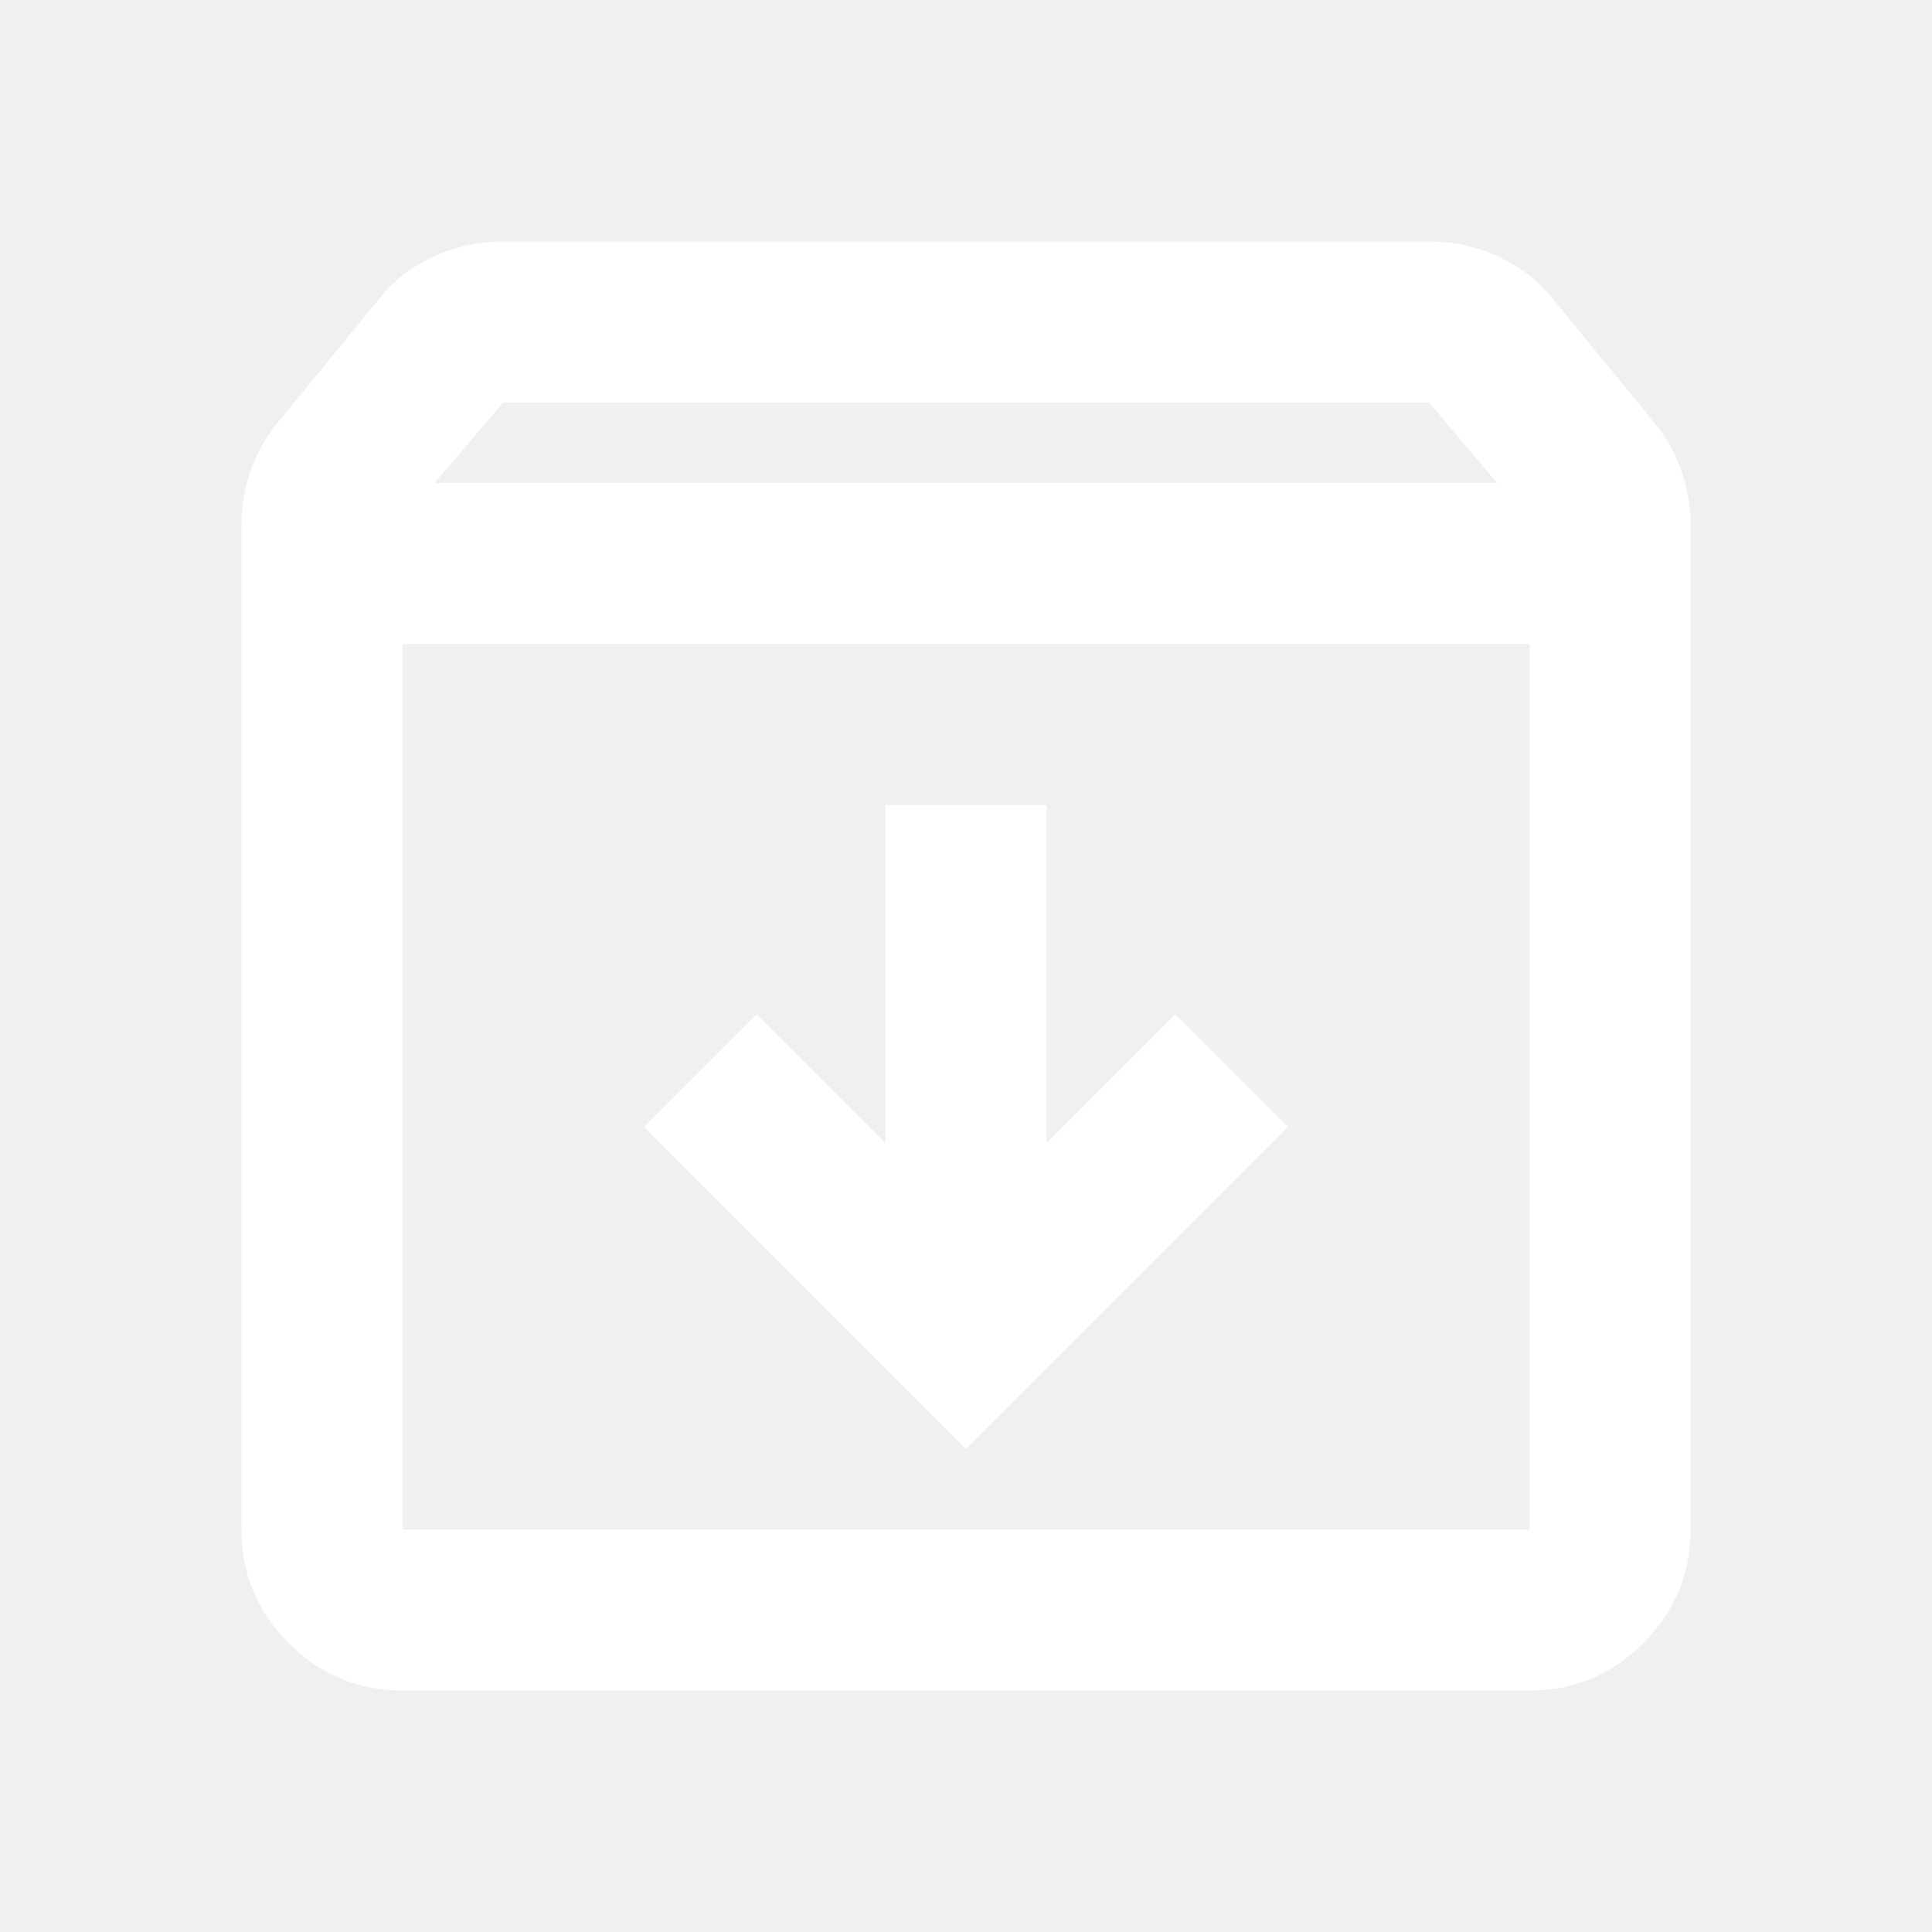
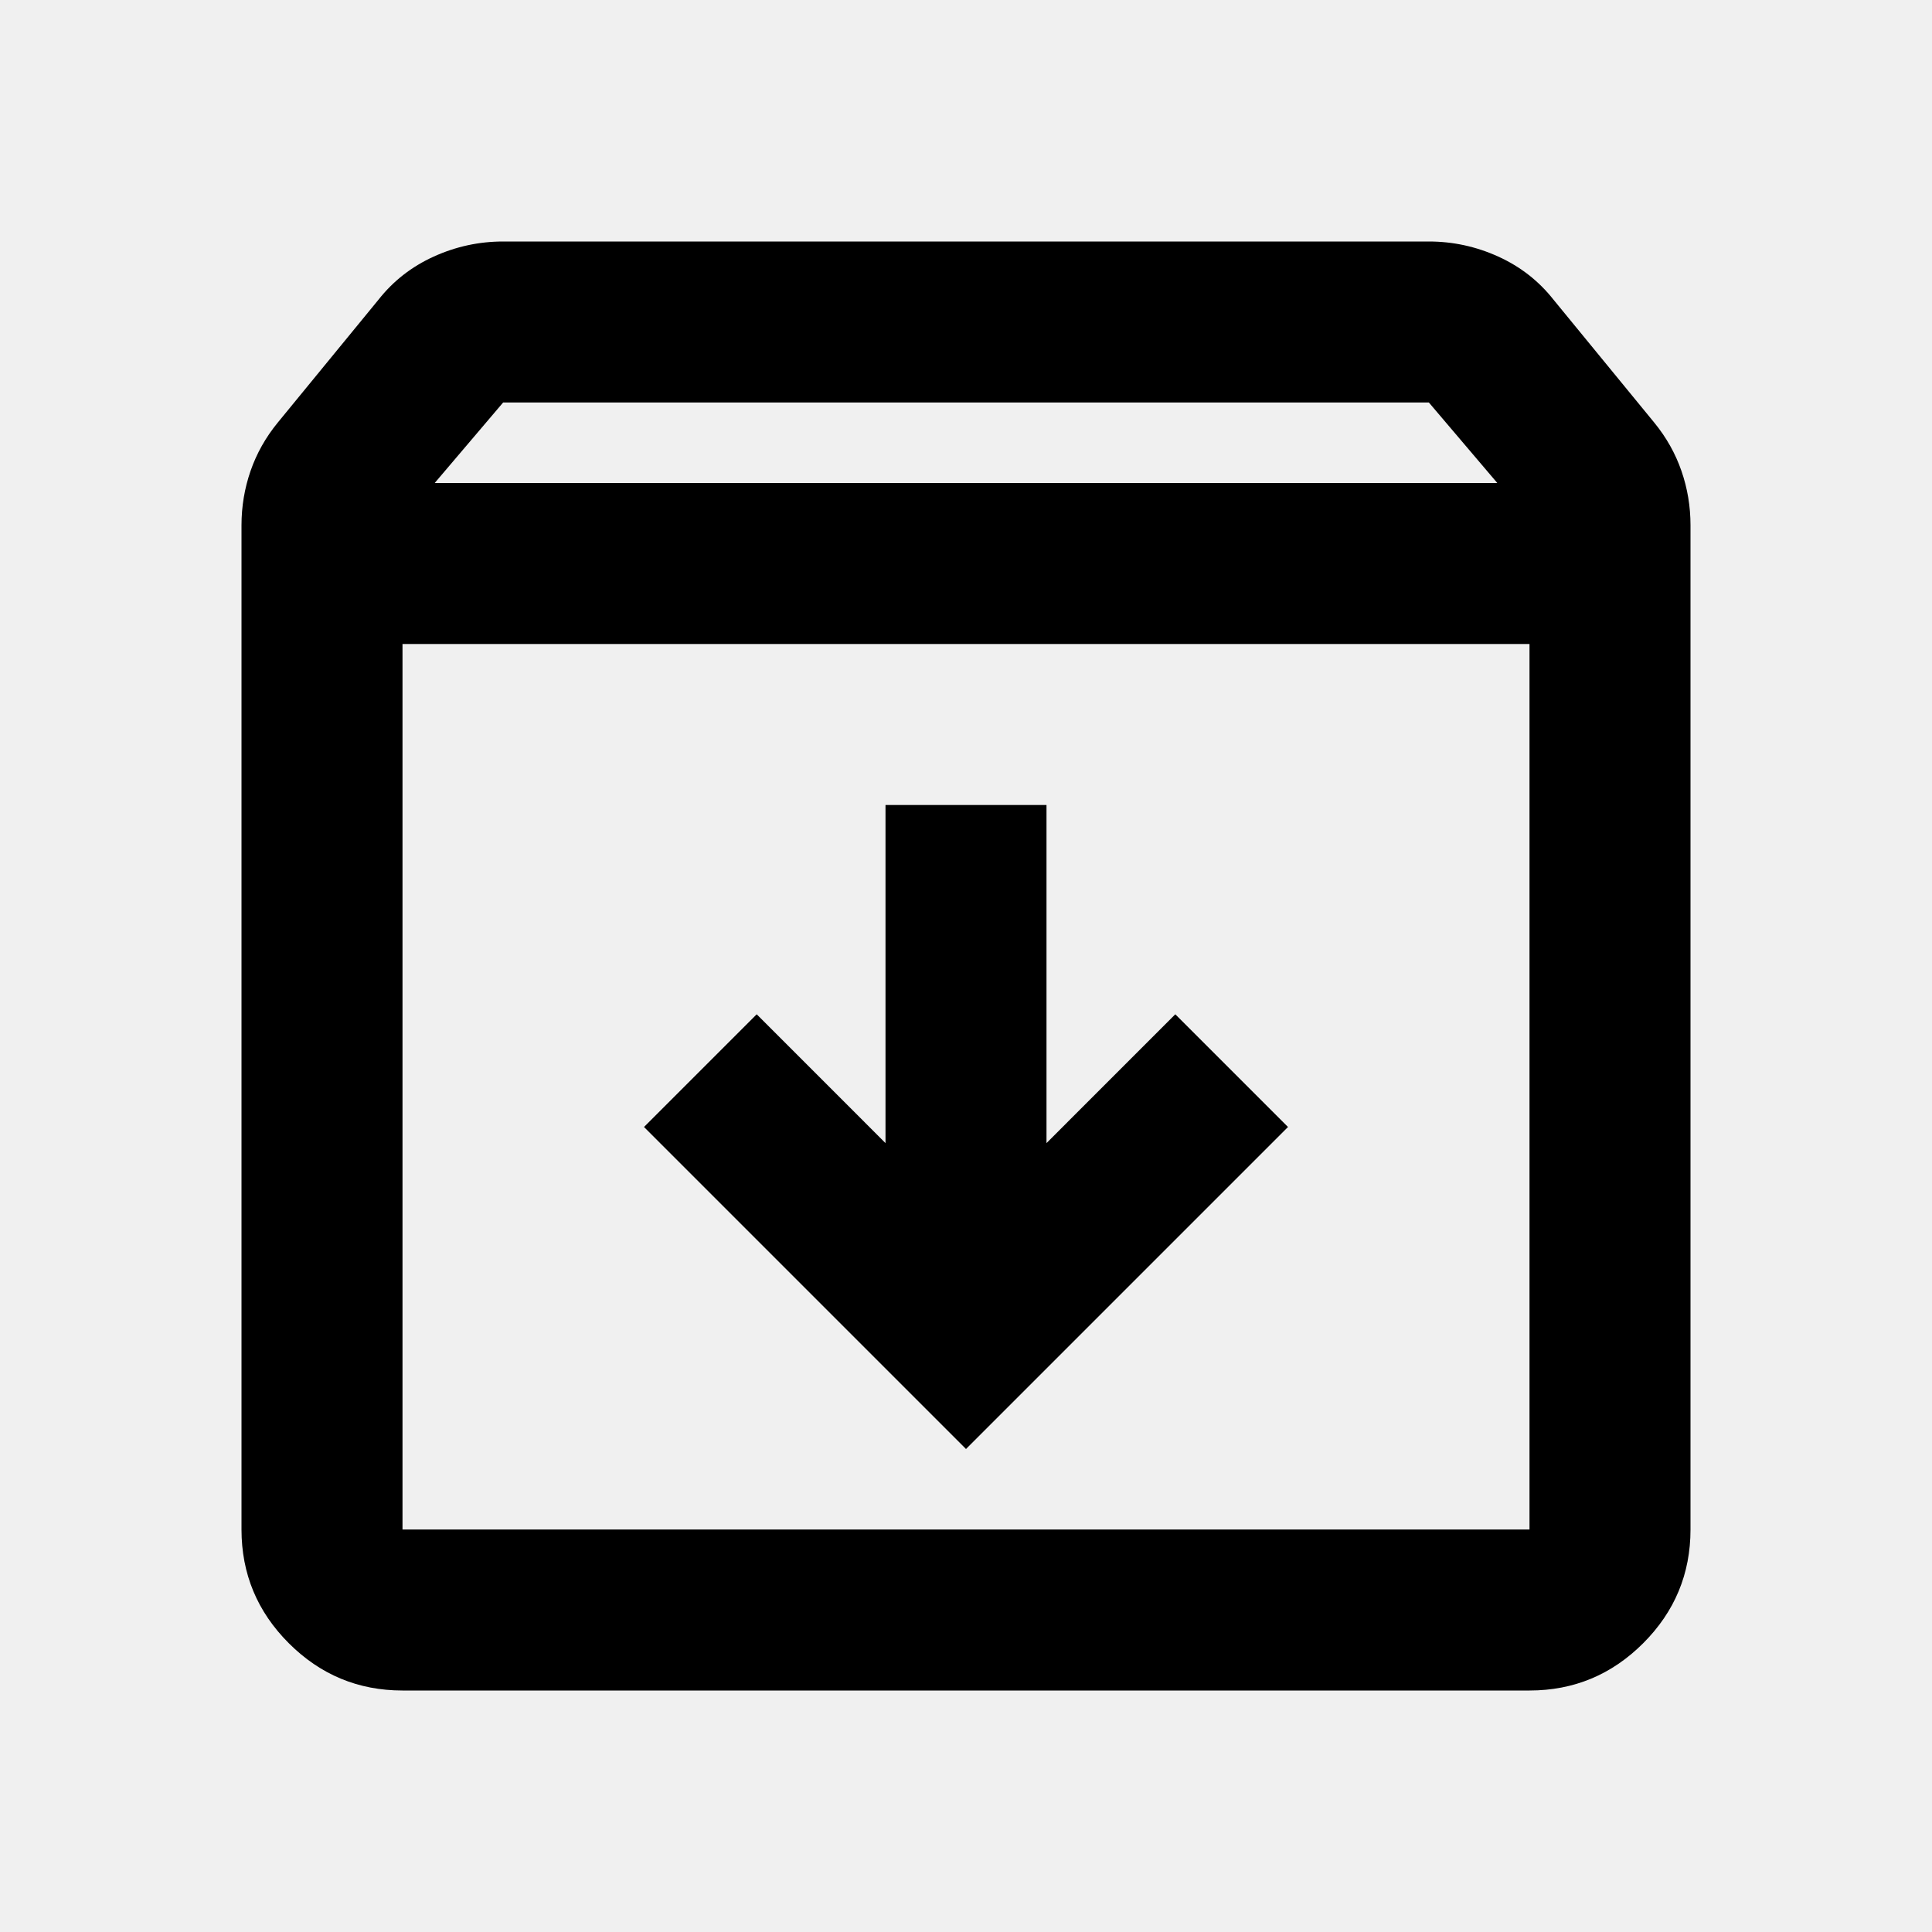
- <svg xmlns="http://www.w3.org/2000/svg" height="24px" viewBox="0 -960 960 960" width="24px" fill="#FFFFFF">
+ <svg xmlns="http://www.w3.org/2000/svg" height="24px" viewBox="0 -960 960 960" width="24px" fill="#000000">
  <path d="m480-240 160-160-56-56-64 64v-168h-80v168l-64-64-56 56 160 160ZM200-640v440h560v-440H200Zm0 520q-33 0-56.5-23.5T120-200v-499q0-14 4.5-27t13.5-24l50-61q11-14 27.5-21.5T250-840h460q18 0 34.5 7.5T772-811l50 61q9 11 13.5 24t4.5 27v499q0 33-23.5 56.5T760-120H200Zm16-600h528l-34-40H250l-34 40Zm264 300Z" />
</svg>
